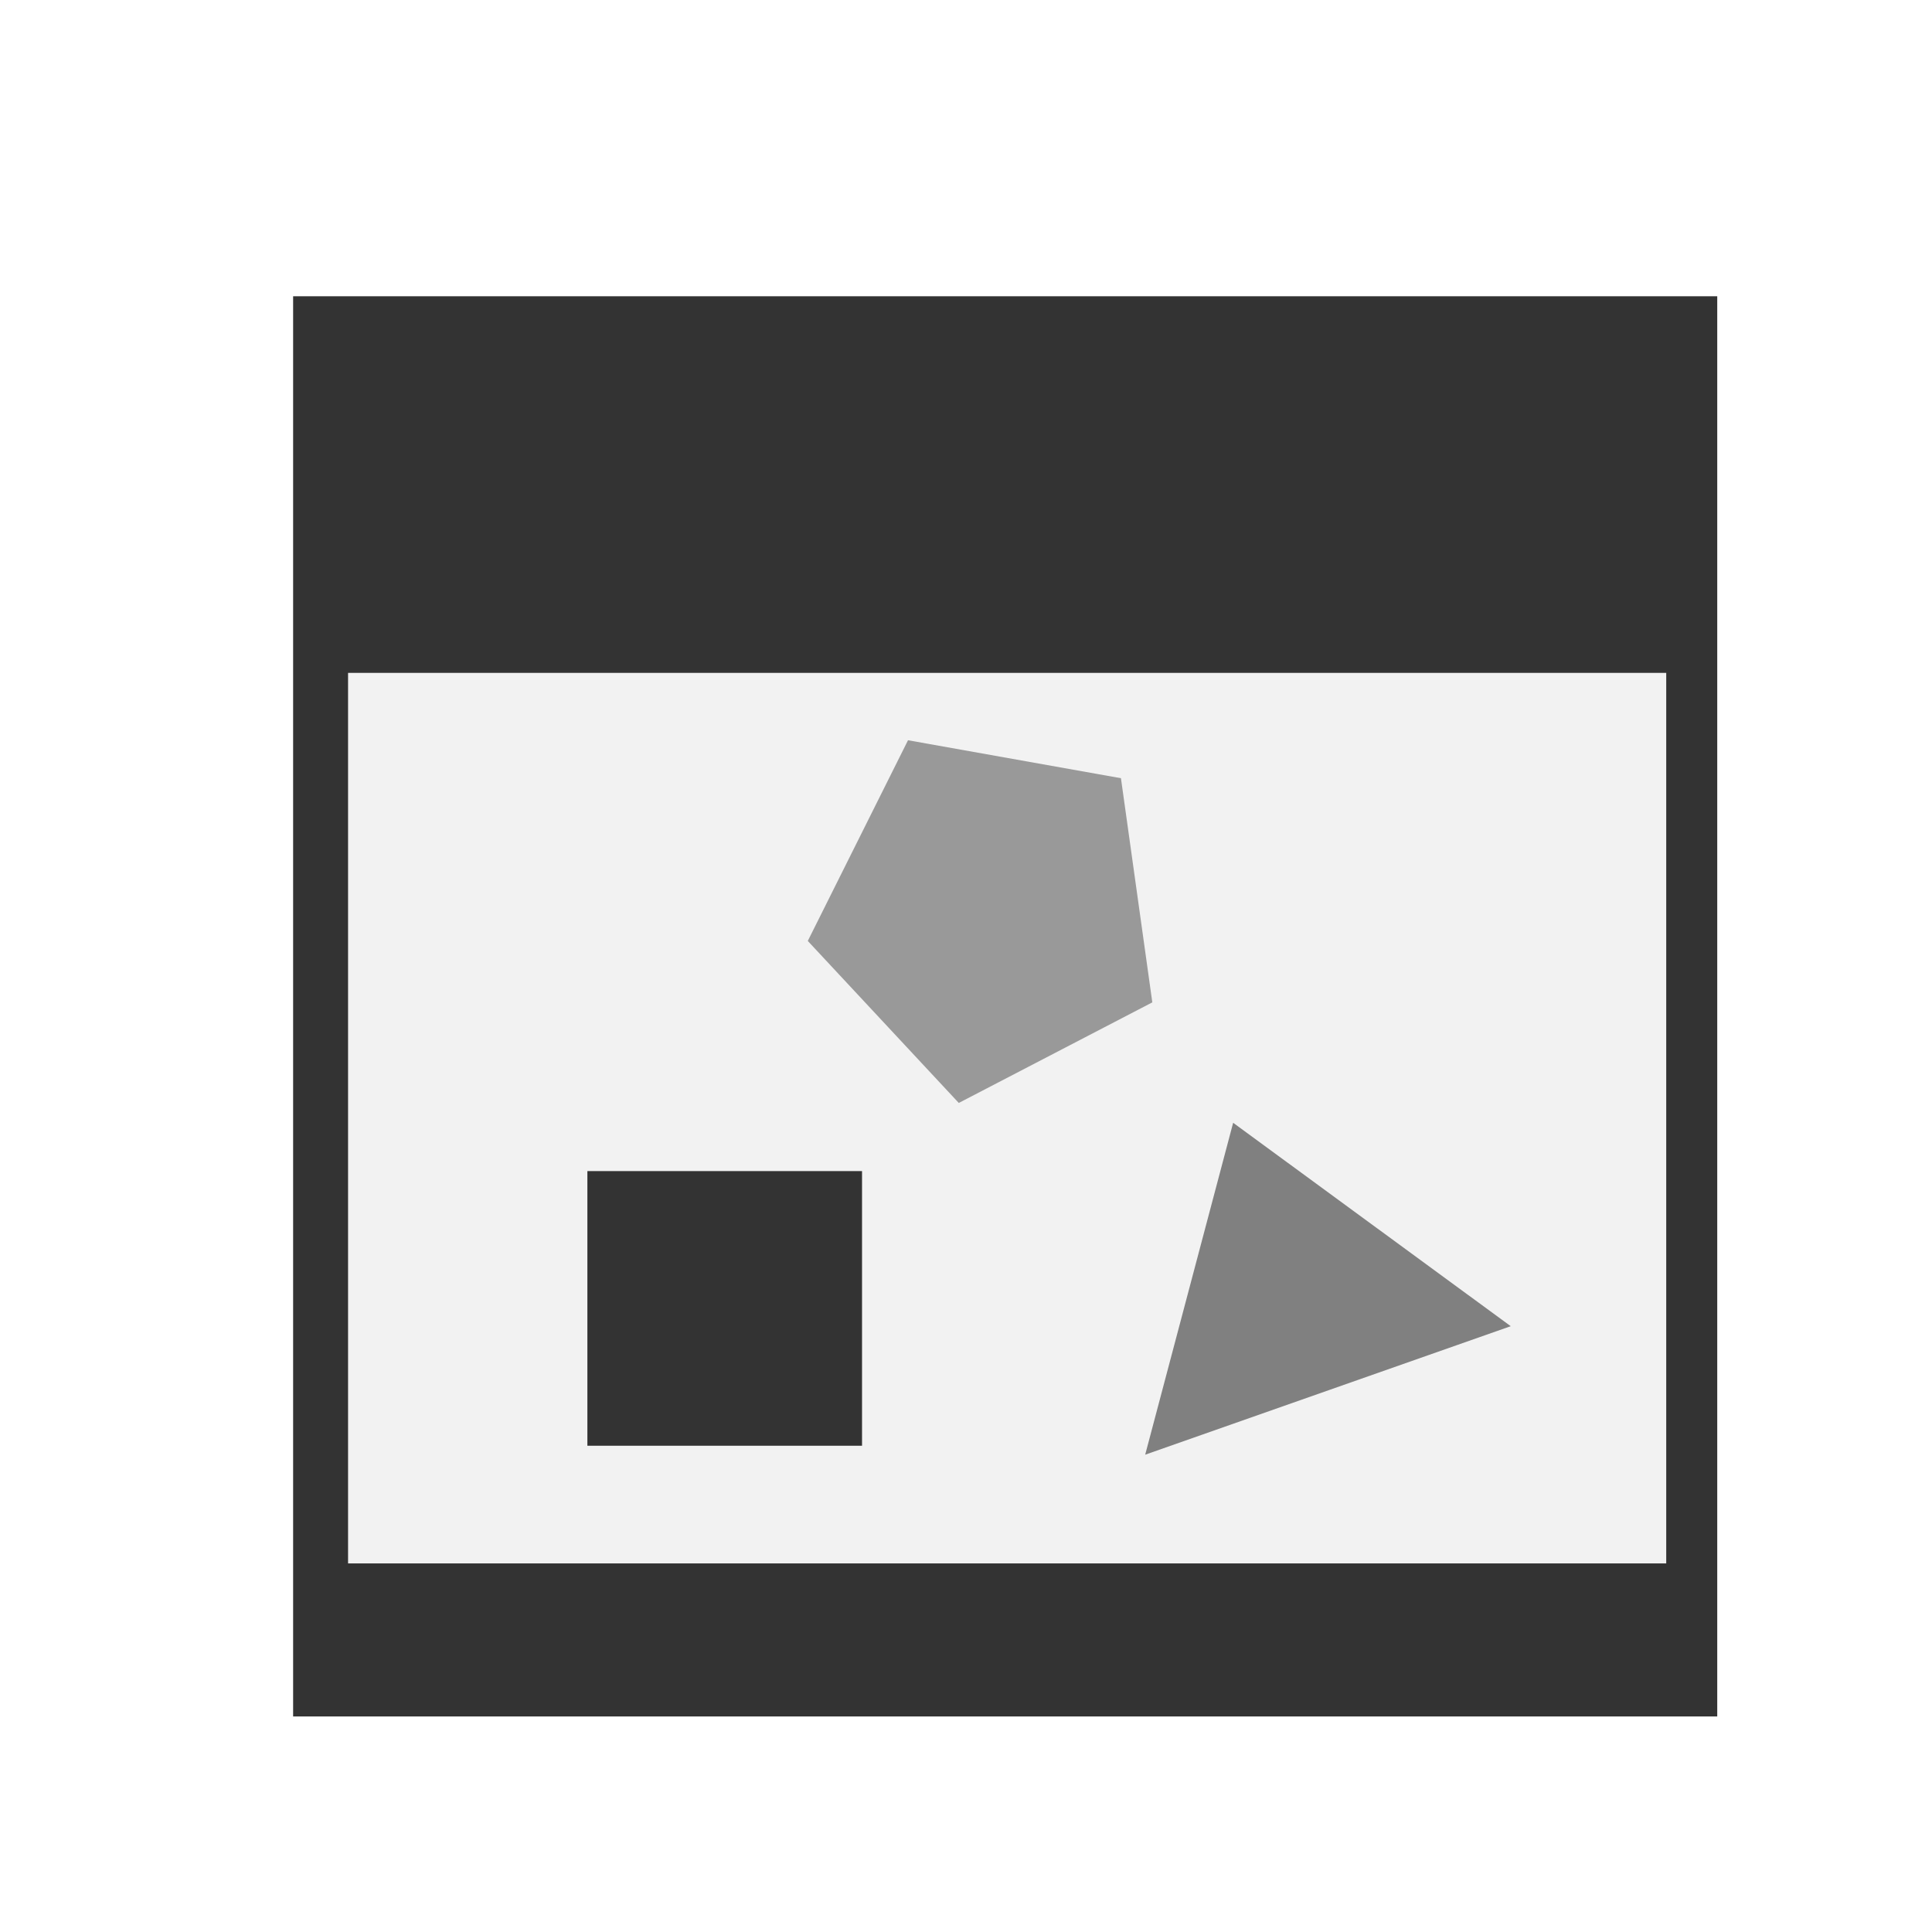
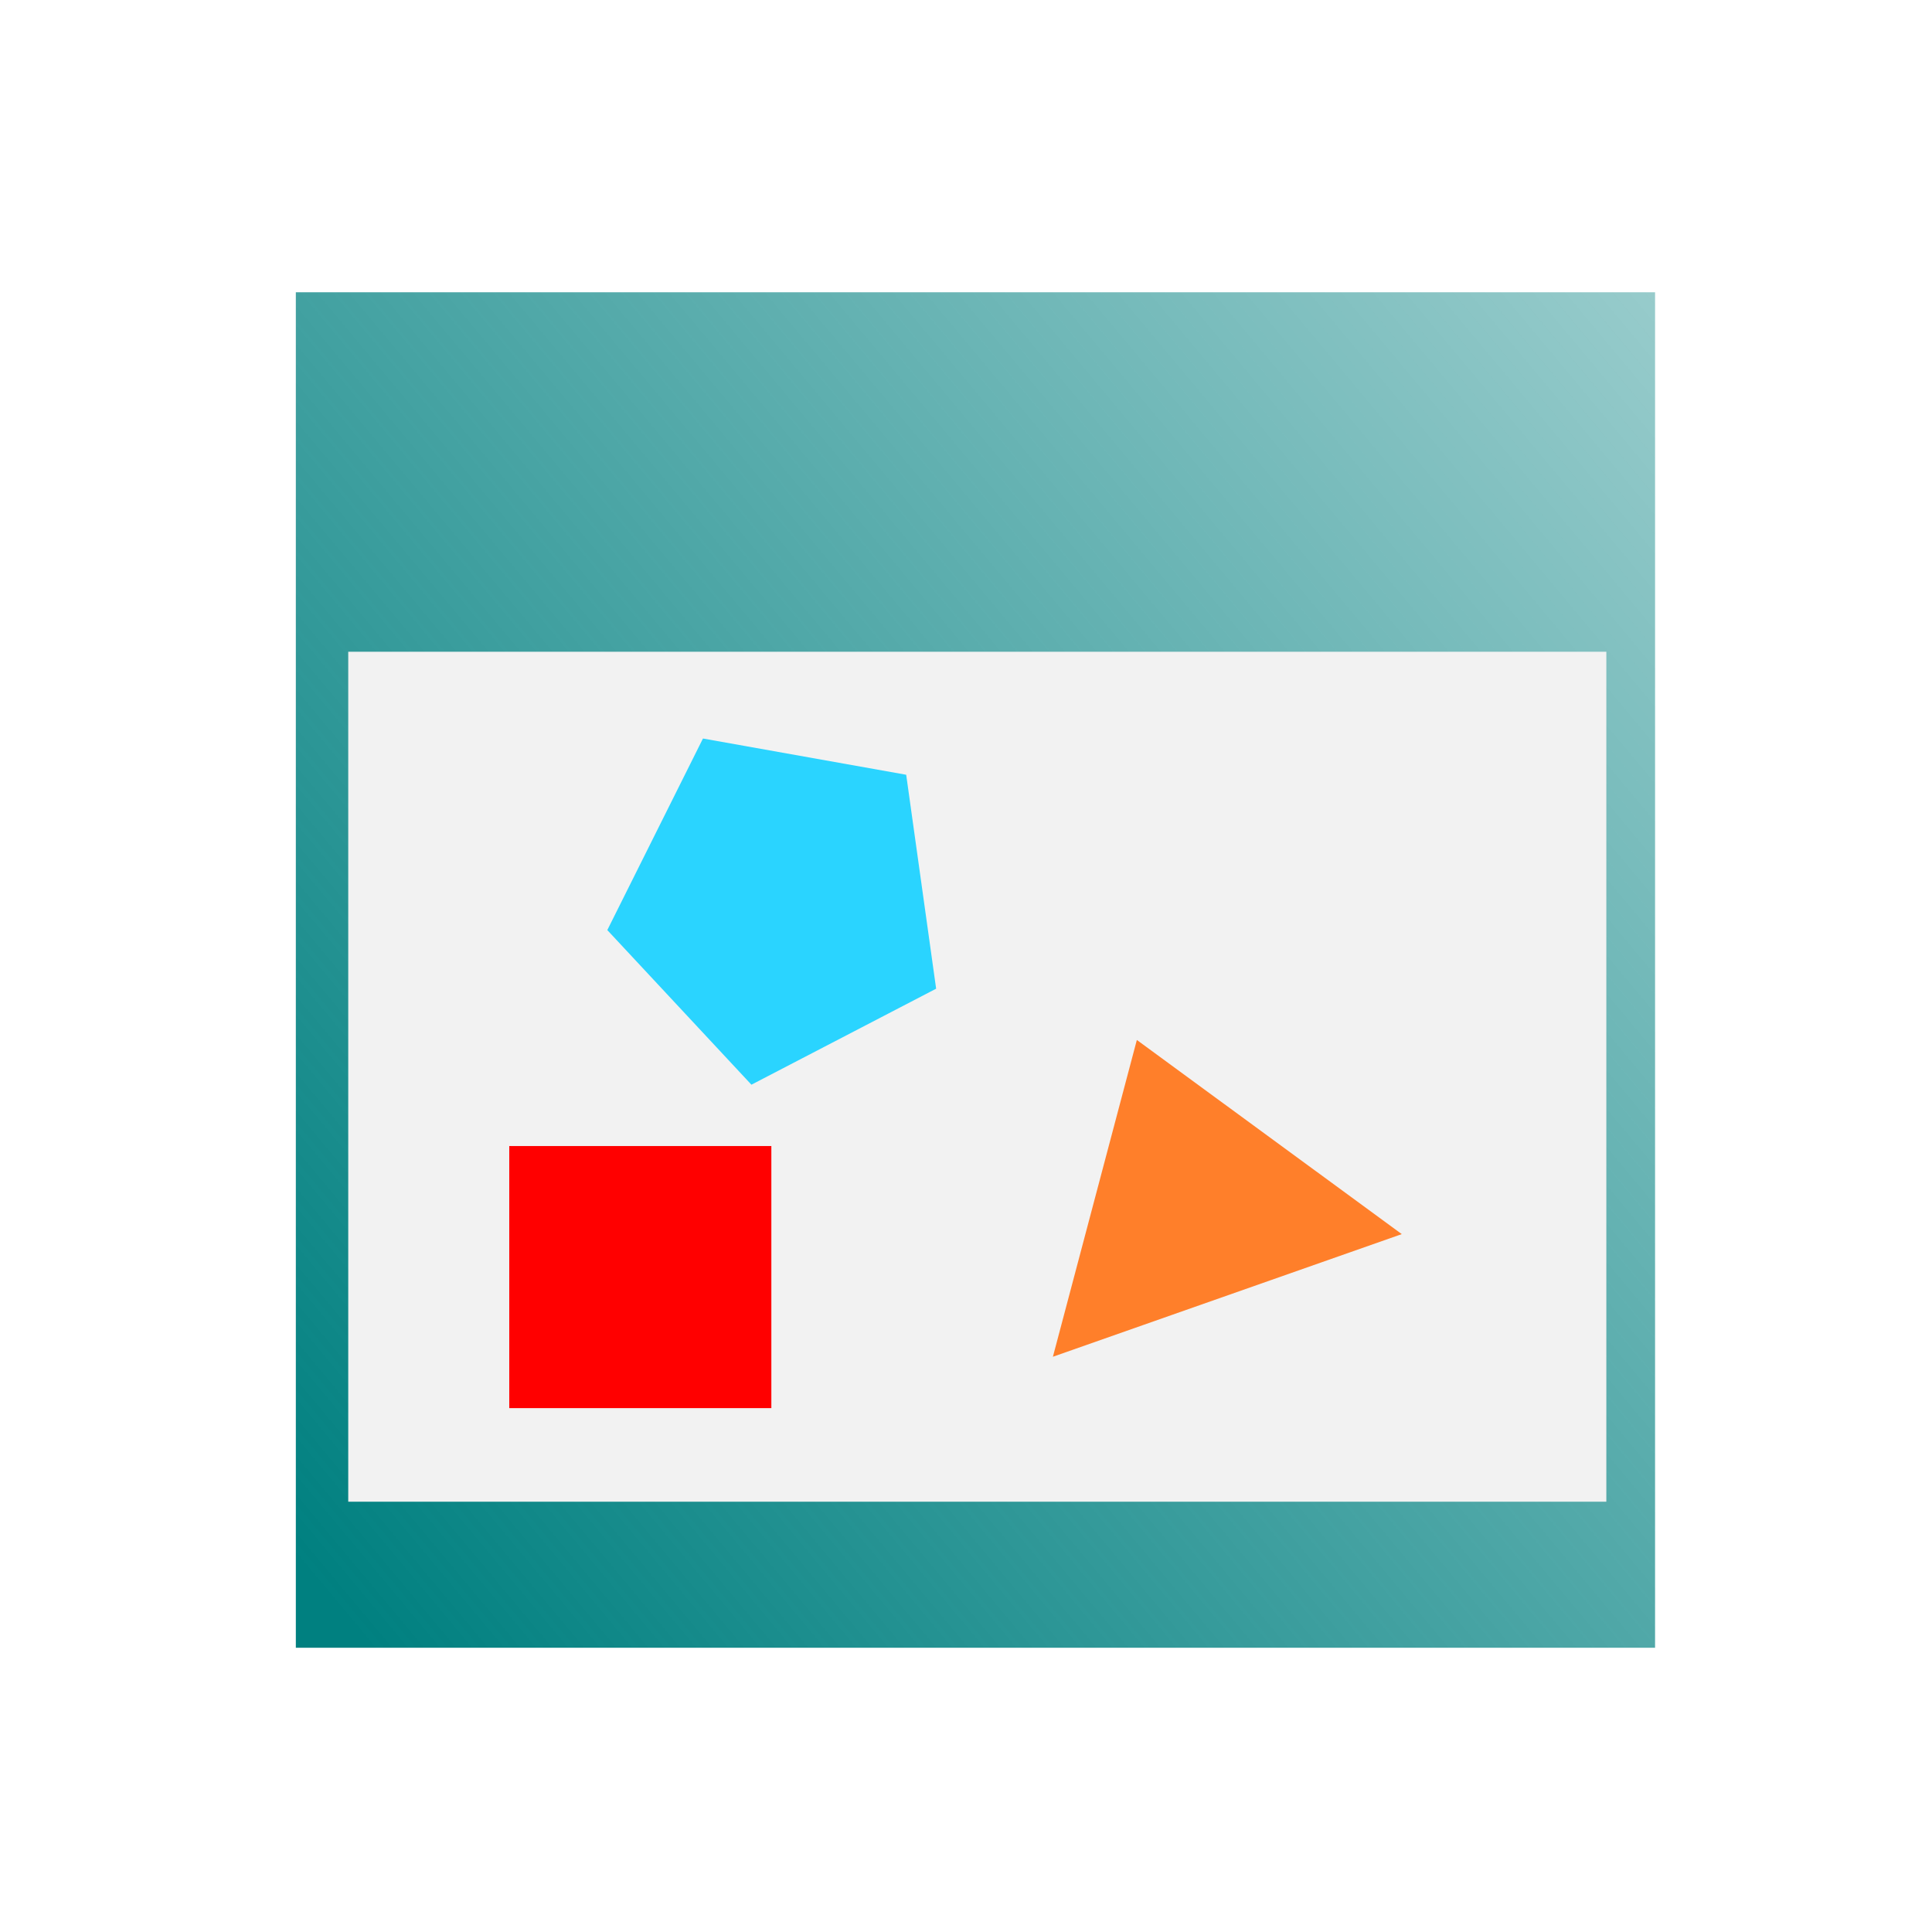
- <svg xmlns="http://www.w3.org/2000/svg" width="32px" height="32px" id="svg2985" version="1.1">
+ <svg xmlns="http://www.w3.org/2000/svg" xmlns:xlink="http://www.w3.org/1999/xlink" width="32px" height="32px" id="svg2985" version="1.1">
  <defs id="defs2987">
-     </defs>
+     <linearGradient id="linearGradient3386">
+       <stop id="stop3388" offset="0" style="stop-color:#008080;stop-opacity:1;" />
+       <stop id="stop3390" offset="1" style="stop-color:#008080;stop-opacity:0;" />
+     </linearGradient>
+     <linearGradient id="linearGradient3810">
+       <stop style="stop-color:#000000;stop-opacity:1;" offset="0" id="stop3812" />
+       <stop style="stop-color:#000000;stop-opacity:0;" offset="1" id="stop3814" />
+     </linearGradient>
+     <linearGradient xlink:href="#linearGradient3810" id="linearGradient3816" x1="15.923" y1="16.075" x2="39.743" y2="16.325" gradientUnits="userSpaceOnUse" gradientTransform="matrix(0.7420635,0,0,0.7420635,0.1050288,8.074644)" />
+     <linearGradient gradientUnits="userSpaceOnUse" y2="-6.305" x2="45.751" y1="26.962" x1="5.922" id="linearGradient3392" xlink:href="#linearGradient3386" gradientTransform="translate(-0.4915895,-0.4653803)" />
+   </defs>
  <g id="layer1">
-     <rect style="fill:#333333;fill-opacity:1;fill-rule:nonzero;stroke:none" id="rect3026" width="23.588" height="23.523" x="4.855" y="4.907" />
-     <rect style="fill:#f2f2f2;fill-opacity:1;fill-rule:nonzero;stroke:none" id="rect3062" width="21.833" height="14.75" x="5.765" y="11.145" />
-     <rect style="fill:#333333;fill-opacity:1;fill-rule:nonzero;stroke:none" id="rect3784" width="4.549" height="4.549" x="9.729" y="19.397" />
-     <path style="fill:#999999;fill-opacity:1;fill-rule:nonzero;stroke:none" id="path3786" d="m -26.693,-8.659 -8.829,4.374 -6.888,-7.045 4.572,-8.728 9.714,1.651 z" transform="matrix(0.3630758,0,0,0.3808807,28.77756,19.90044)" />
-     <path style="fill:#808080;fill-opacity:1;fill-rule:nonzero;stroke:none" id="path3788" d="m -31.643,44.551 -14.202,-8.064 14.085,-8.267 z" transform="matrix(0.1083693,0.3143666,-0.3715232,0.1280725,38.94881,28.33604)" />
+     <g id="g3463">
+       <rect y="4.841" x="4.9" height="22.451" width="22.513" id="rect3026-5" style="fill:url(#linearGradient3392);fill-opacity:1;fill-rule:nonzero;stroke:none" />
+       <rect y="10.795" x="5.768" height="14.078" width="20.838" id="rect3062-0" style="fill:#f2f2f2;fill-opacity:1;fill-rule:nonzero;stroke:none" />
+       <rect y="18.982" x="8.435" height="4.341" width="4.341" id="rect3784-1" style="fill:#ff0000;fill-opacity:1;fill-rule:nonzero;stroke:none" />
+       <path transform="matrix(0.3465277,0,0,0.363521,24.7552,19.52371)" d="m -26.693,-8.659 -8.829,4.374 -6.888,-7.045 4.572,-8.728 9.714,1.651 z" id="path3786-9" style="fill:#2ad4ff;fill-opacity:1;fill-rule:nonzero;stroke:none" />
+       <path transform="matrix(0.1034301,0.3000385,-0.35459,0.1222353,36.50947,26.52053)" d="m -31.643,44.551 -14.202,-8.064 14.085,-8.267 z" id="path3788-3" style="fill:#ff7f2a;fill-opacity:1;fill-rule:nonzero;stroke:none" />
+     </g>
  </g>
</svg>
